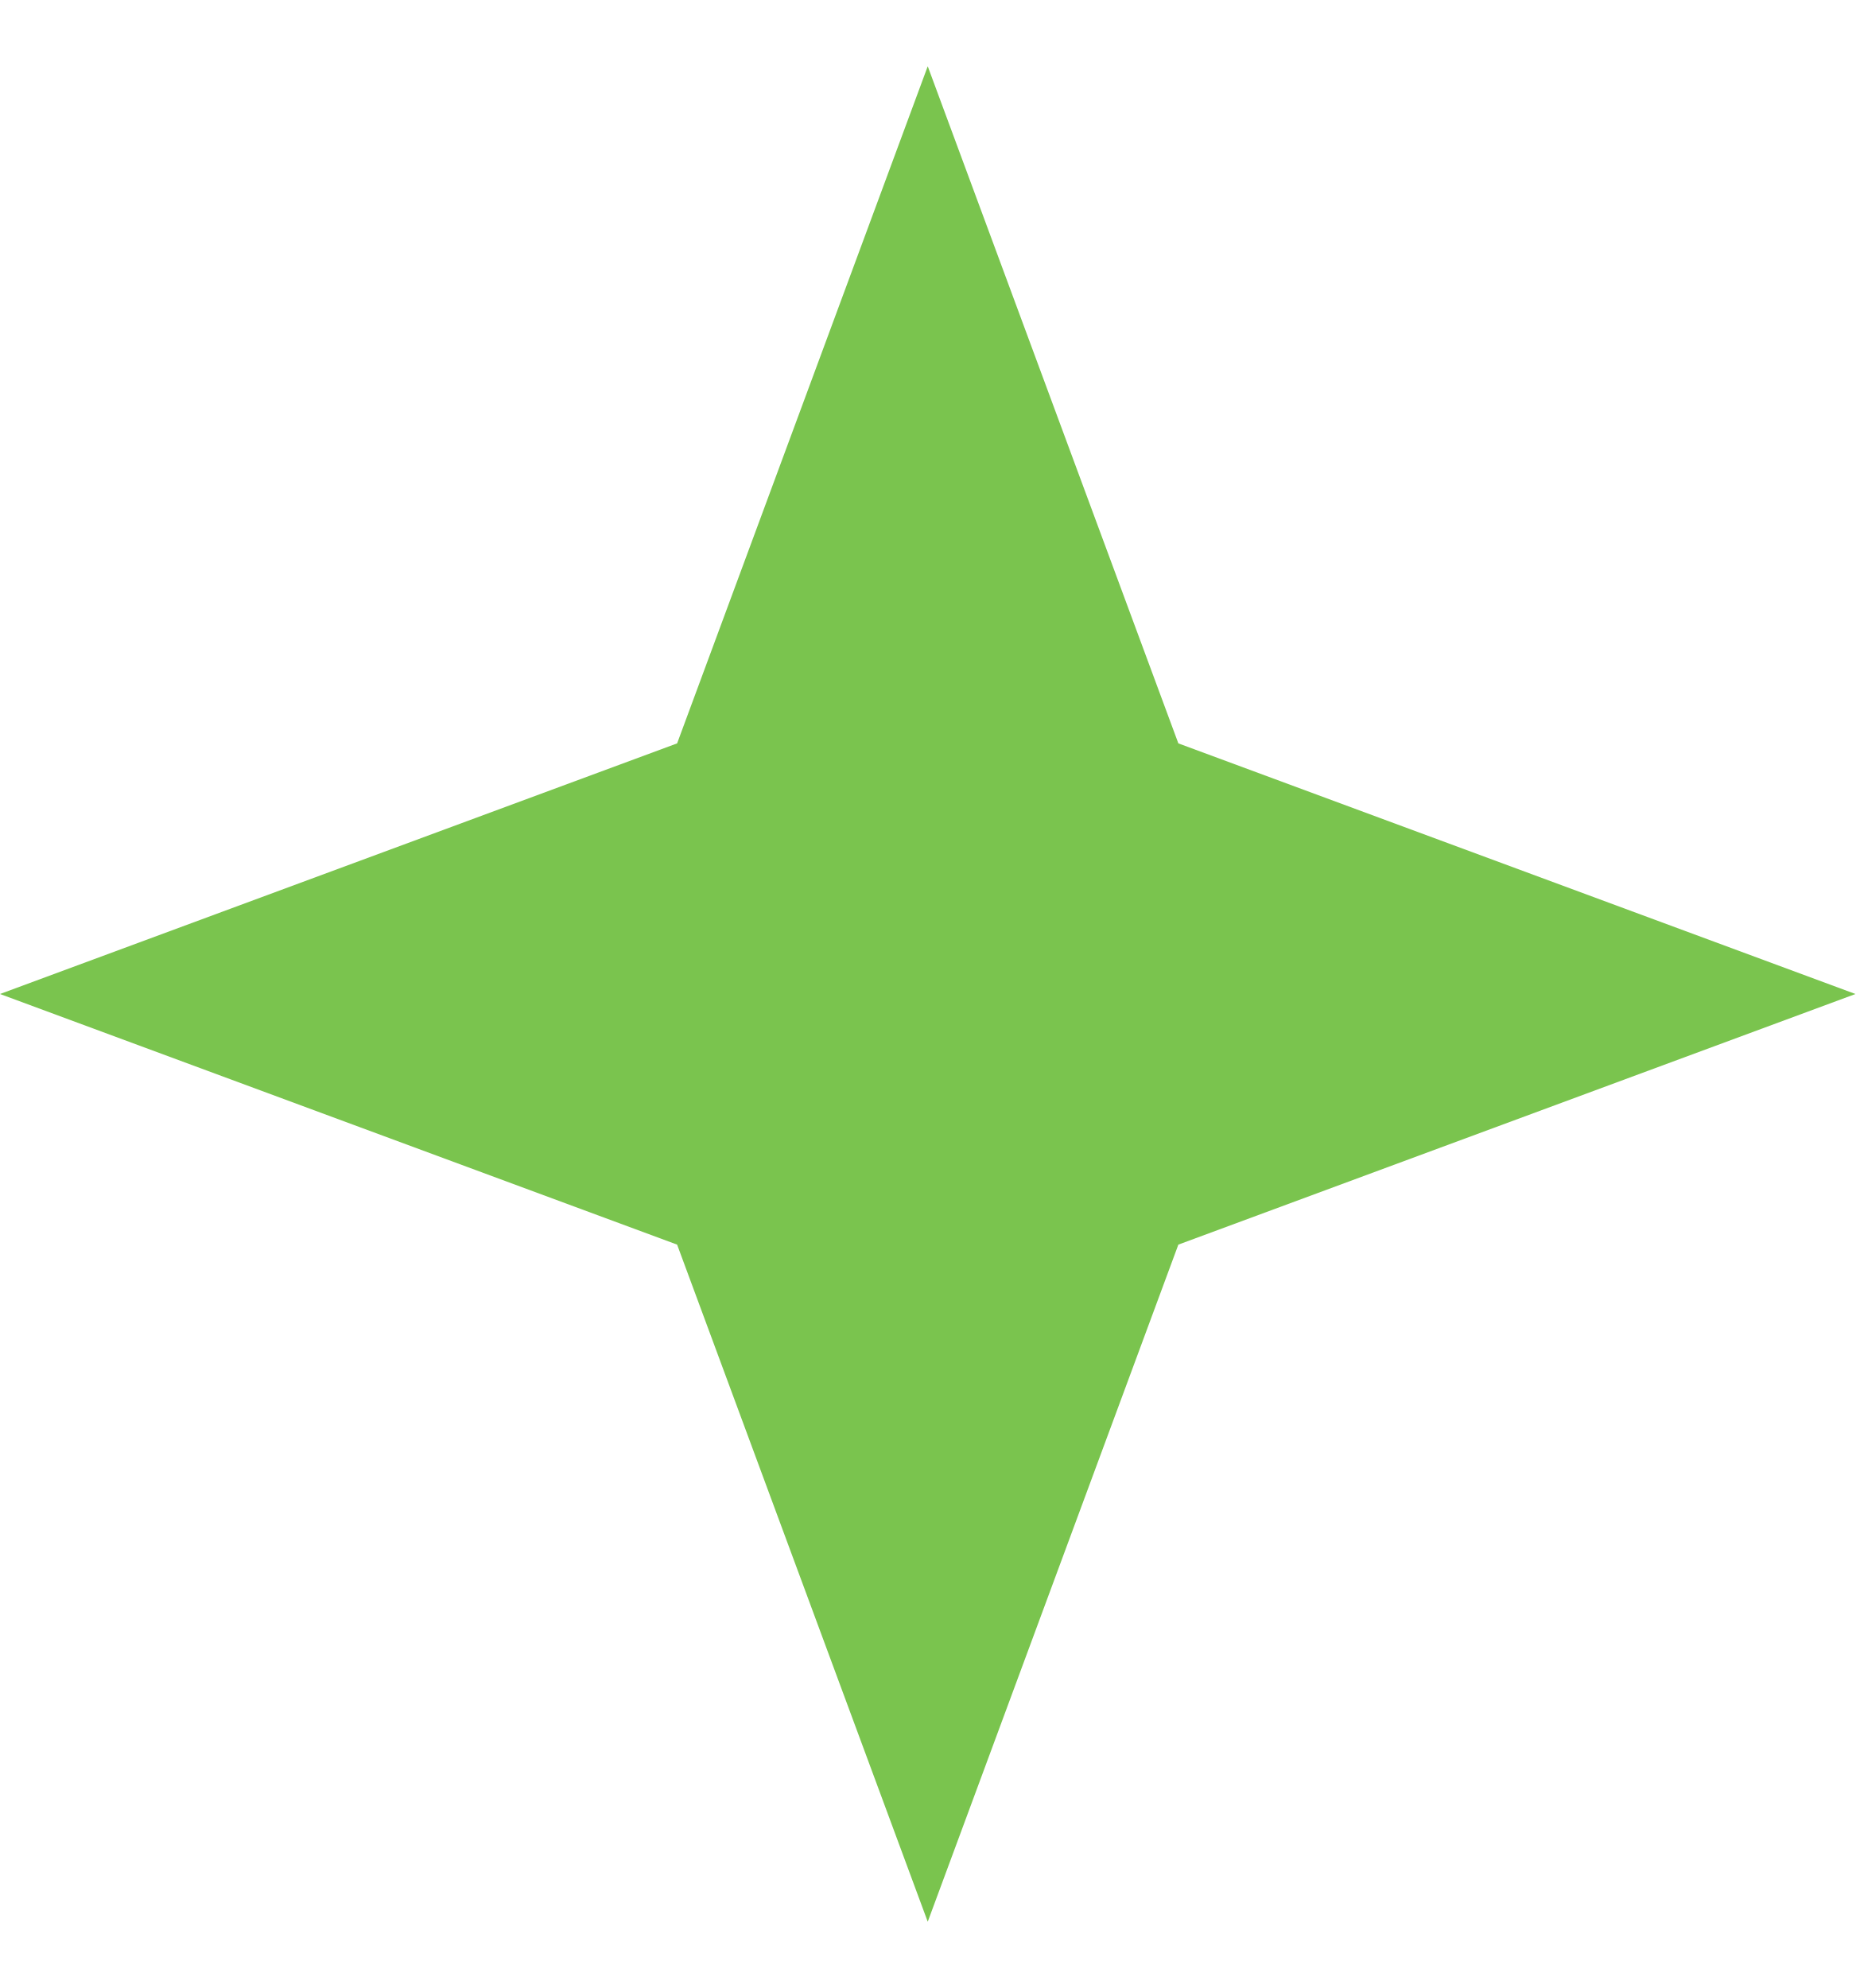
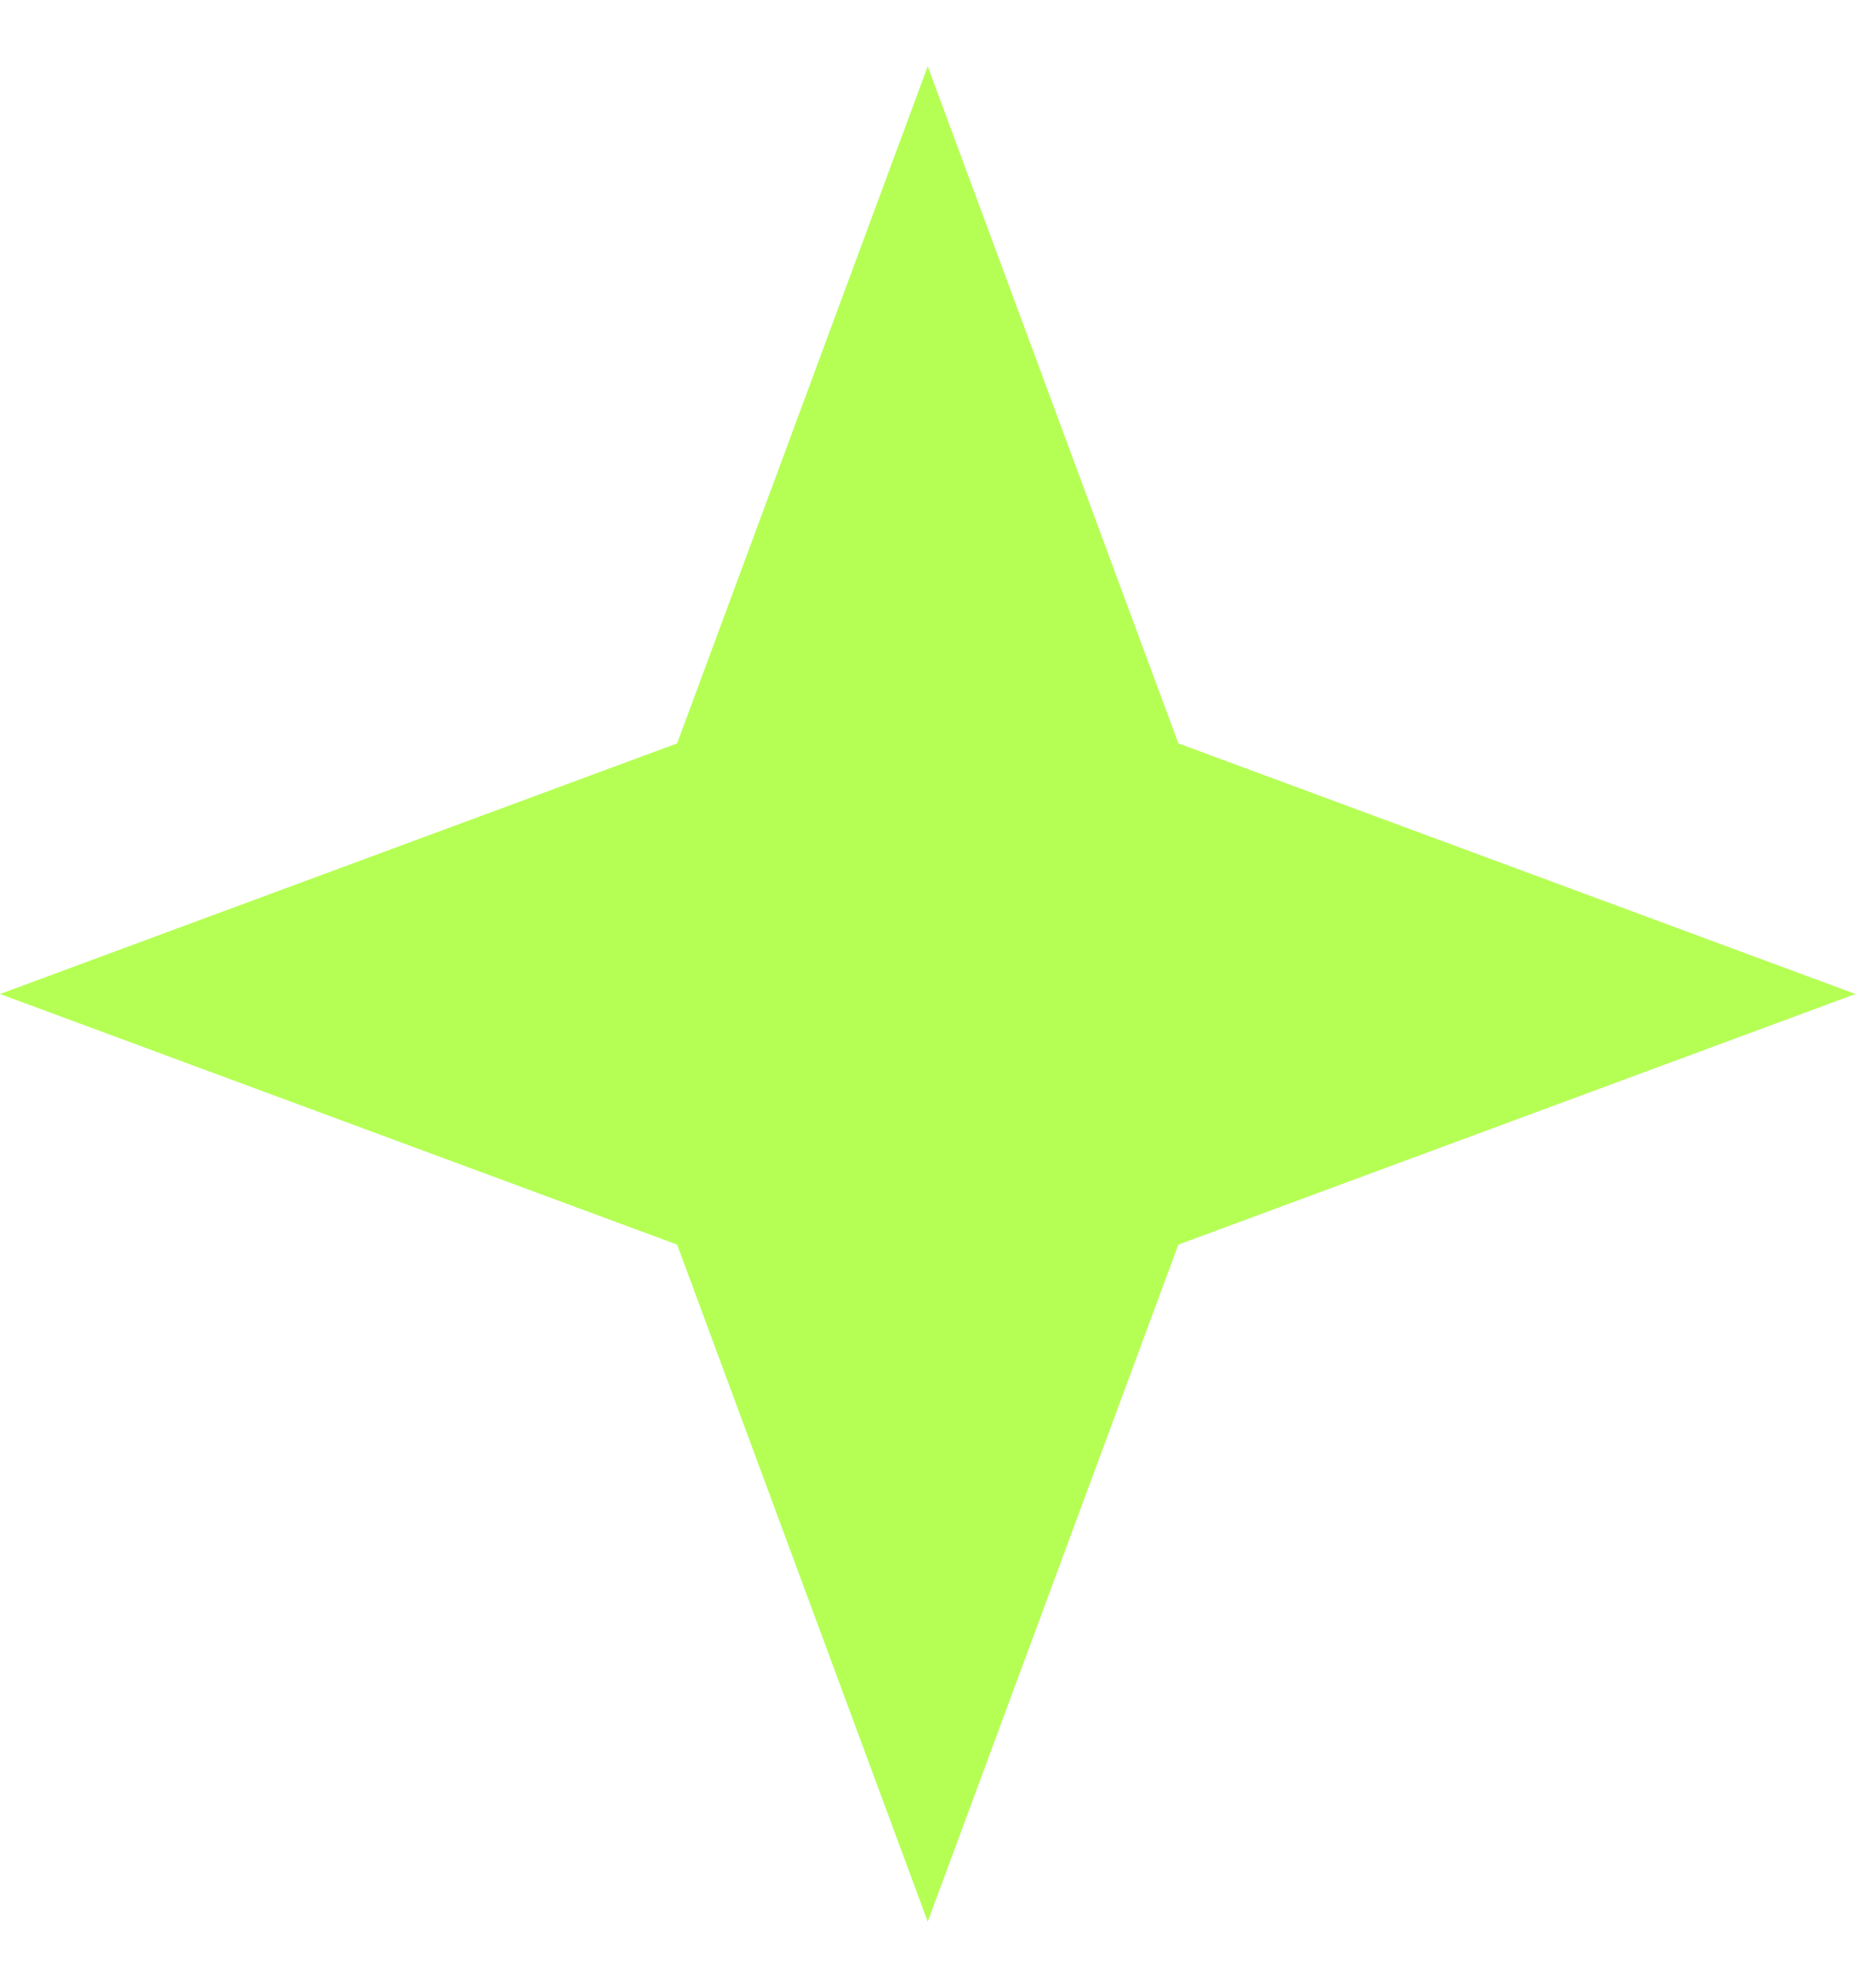
<svg xmlns="http://www.w3.org/2000/svg" width="14" height="15" viewBox="0 0 14 15" fill="none">
-   <path d="M7 0.5L8.891 5.609L14 7.5L8.891 9.391L7 14.5L5.109 9.391L0 7.5L5.109 5.609L7 0.5Z" fill="#7AC44E" />
+   <path d="M7 0.5L8.891 5.609L14 7.5L8.891 9.391L7 14.5L5.109 9.391L0 7.5L5.109 5.609L7 0.5Z" fill="#b5ff55" />
</svg>
